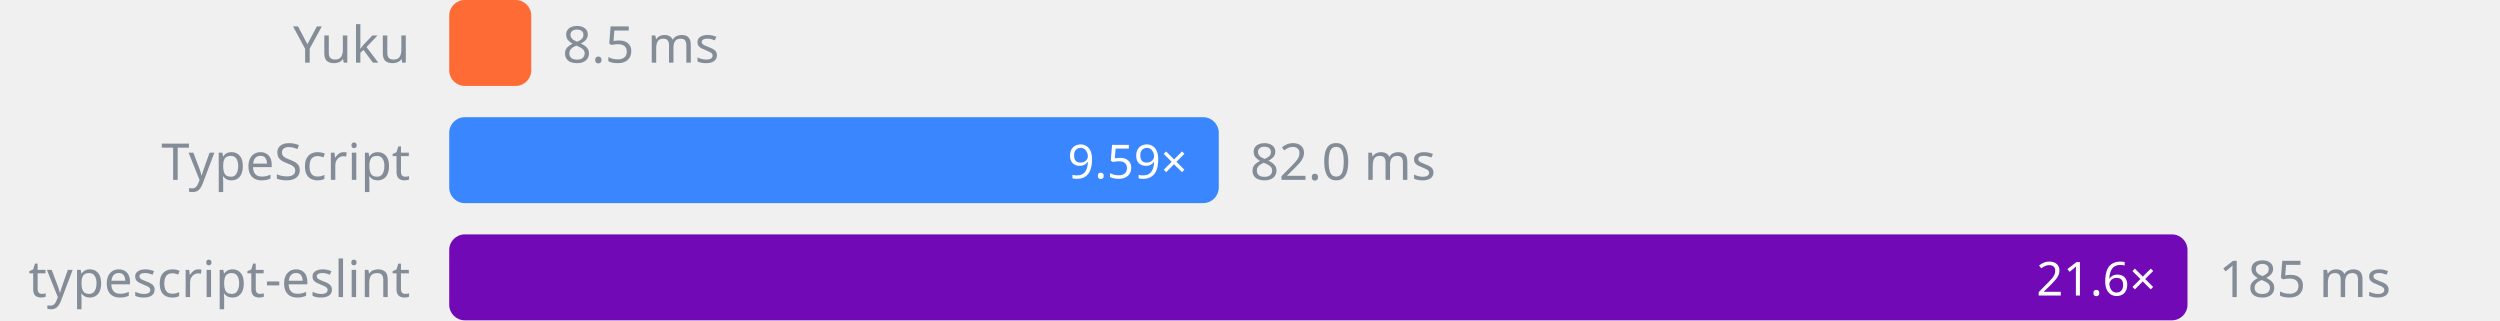
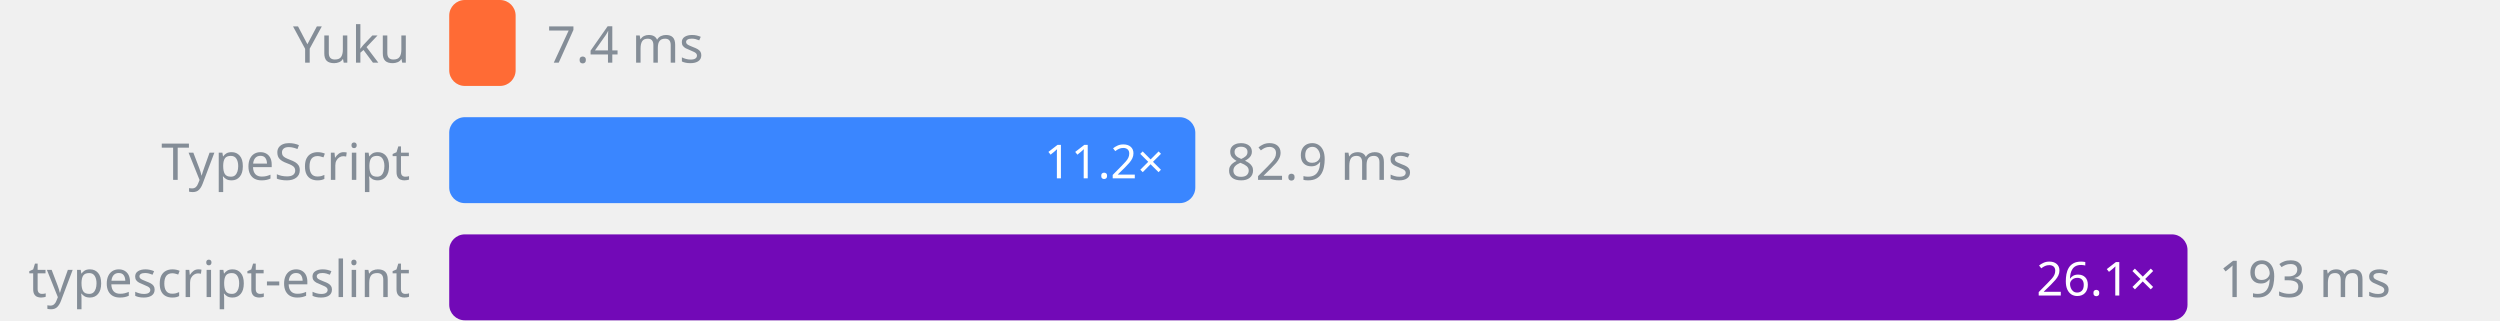
<svg xmlns="http://www.w3.org/2000/svg" width="640" height="82" viewBox="0 0 640 82">
  <style>
    text { font: 13px -apple-system, BlinkMacSystemFont, "Segoe UI", "Noto Sans", Helvetica, Arial, sans-serif; fill: #848d97; dominant-baseline: central; font-variant-numeric: tabular-nums }
    .ratio { font-size: 12px; fill: #fff }
  </style>
  <text x="105" y="11" text-anchor="end">Yuku</text>
-   <rect x="115" y="0" width="21" height="22" rx="4" fill="#FF6B35" />
-   <text x="144" y="11">8.5 ms</text>
+   <rect x="115" y="0" width="17" height="22" rx="4" fill="#FF6B35" />
+   <text x="140" y="11">7.4 ms</text>
  <text x="105" y="41" text-anchor="end">TypeScript</text>
-   <rect x="115" y="30" width="197" height="22" rx="4" fill="#3A86FF" />
-   <text x="320" y="41">82.0 ms</text>
-   <text class="ratio" x="304" y="41" text-anchor="end">9.59×</text>
+   <rect x="115" y="30" width="191" height="22" rx="4" fill="#3A86FF" />
+   <text x="314" y="41">82.9 ms</text>
+   <text class="ratio" x="298" y="41" text-anchor="end">11.2×</text>
  <text x="105" y="71" text-anchor="end">typescript-eslint</text>
  <rect x="115" y="60" width="445" height="22" rx="4" fill="#7209B7" />
-   <text x="568" y="71">185 ms</text>
-   <text class="ratio" x="552" y="71" text-anchor="end">21.6×</text>
+   <text x="568" y="71">193 ms</text>
+   <text class="ratio" x="552" y="71" text-anchor="end">26.1×</text>
</svg>
